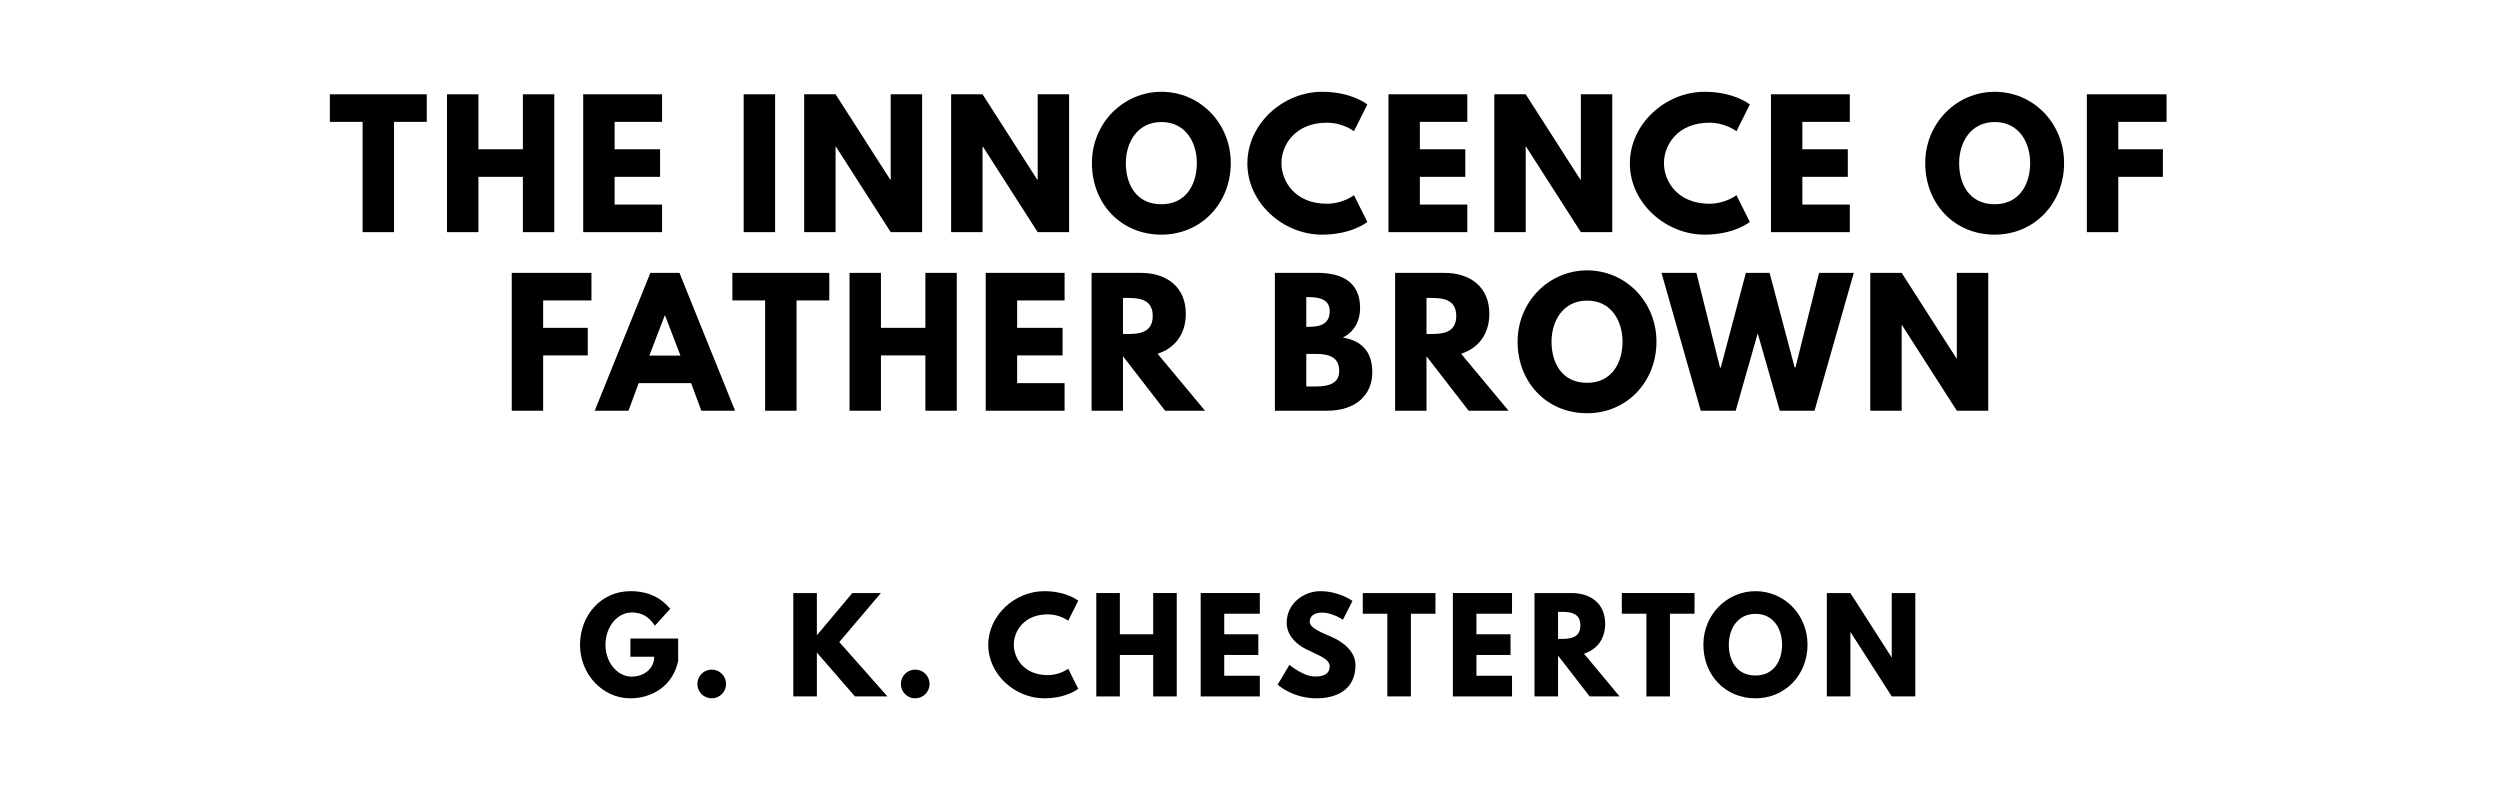
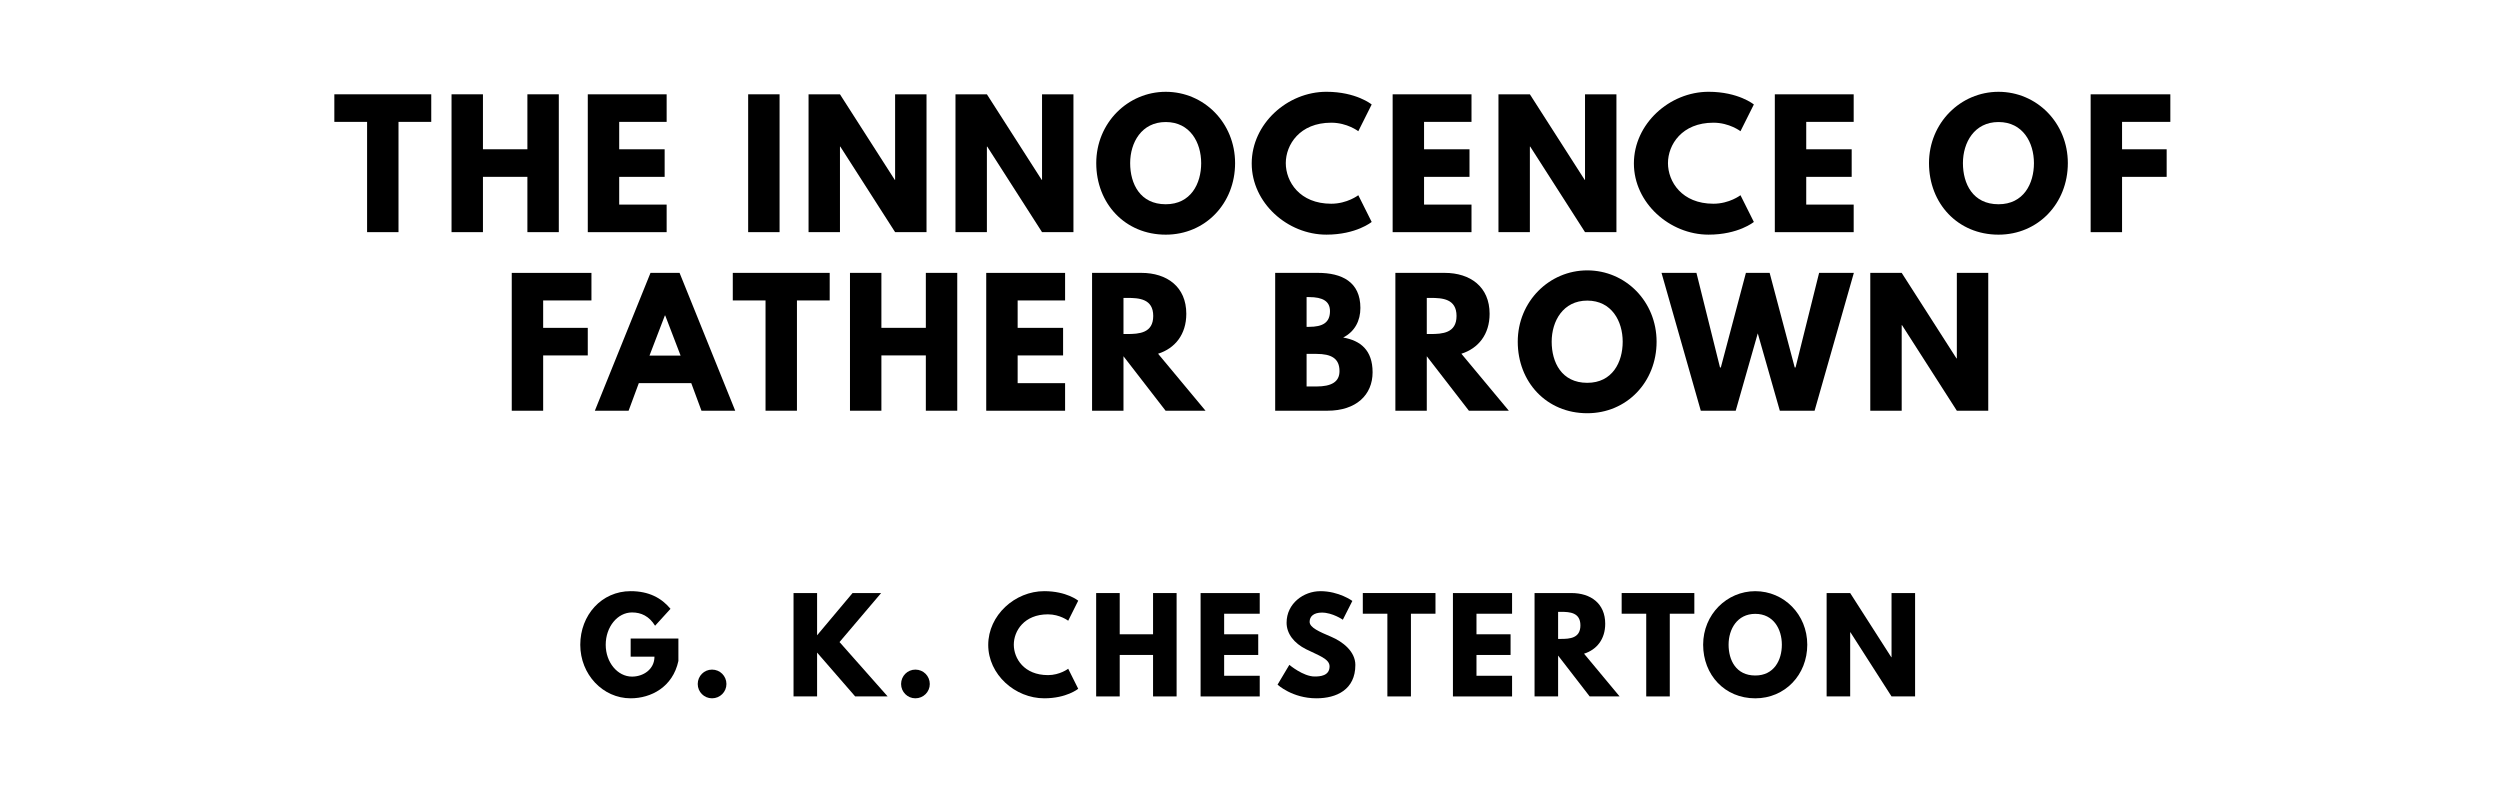
<svg xmlns="http://www.w3.org/2000/svg" version="1.1" viewBox="0 0 1400 440">
  <g aria-label="THE INNOCENCE OF">
-     <path d="m 184.721,68.246 h 18.339 V 130 h 17.591 V 68.246 h 18.339 V 52.807 h -54.269 z" />
-     <path d="m 267.916,99.029 h 24.889 V 130 h 17.591 V 52.807 H 292.805 V 83.591 H 267.916 V 52.807 H 250.325 V 130 h 17.591 z" />
-     <path d="M 370.761,52.807 H 326.597 V 130 h 44.164 v -15.439 h -26.573 V 99.029 h 25.45 V 83.591 h -25.45 V 68.246 h 26.573 z" />
-     <path d="M 434.049,52.807 H 416.458 V 130 h 17.591 z" />
-     <path d="m 467.923,82.094 h 0.187 L 498.8,130 h 17.591 V 52.807 h -17.591 v 47.906 h -0.187 L 467.923,52.807 H 450.333 V 130 h 17.591 z" />
-     <path d="m 550.226,82.094 h 0.187 L 581.103,130 h 17.591 V 52.807 h -17.591 v 47.906 h -0.187 L 550.226,52.807 H 532.635 V 130 h 17.591 z" />
-     <path d="m 611.476,91.357 c 0,22.55 16.094,40.047 38.924,40.047 22.175,0 38.83,-17.497 38.83,-40.047 0,-22.55 -17.404,-39.953 -38.83,-39.953 -21.24,0 -38.924,17.404 -38.924,39.953 z m 18.994,0 c 0,-11.509 6.363,-23.018 19.93,-23.018 13.661,0 19.836,11.509 19.836,23.018 0,11.509 -5.801,23.018 -19.836,23.018 -14.409,0 -19.93,-11.509 -19.93,-23.018 z" />
-     <path d="m 743.068,114.094 c -17.684,0 -25.45,-12.351 -25.45,-22.737 0,-10.292 7.766,-22.643 25.45,-22.643 8.982,0 15.158,4.772 15.158,4.772 l 7.485,-14.971 c 0,0 -8.608,-7.111 -25.357,-7.111 -21.895,0 -41.825,17.965 -41.825,40.14 0,22.082 20.023,39.86 41.825,39.86 16.749,0 25.357,-7.111 25.357,-7.111 l -7.485,-14.971 c 0,0 -6.175,4.772 -15.158,4.772 z" />
-     <path d="M 821.697,52.807 H 777.533 V 130 h 44.164 v -15.439 h -26.573 V 99.029 h 25.45 V 83.591 H 795.124 V 68.246 h 26.573 z" />
-     <path d="m 854.4,82.094 h 0.187 L 885.277,130 h 17.591 V 52.807 h -17.591 v 47.906 h -0.187 L 854.4,52.807 H 836.809 V 130 h 17.591 z" />
-     <path d="m 957.264,114.094 c -17.684,0 -25.45,-12.351 -25.45,-22.737 0,-10.292 7.766,-22.643 25.45,-22.643 8.982,0 15.158,4.772 15.158,4.772 l 7.485,-14.971 c 0,0 -8.608,-7.111 -25.357,-7.111 -21.895,0 -41.825,17.965 -41.825,40.14 0,22.082 20.023,39.86 41.825,39.86 16.749,0 25.357,-7.111 25.357,-7.111 l -7.485,-14.971 c 0,0 -6.175,4.772 -15.158,4.772 z" />
-     <path d="M 1035.893,52.807 H 991.729 V 130 h 44.164 v -15.439 h -26.573 V 99.029 h 25.45 V 83.591 h -25.45 V 68.246 h 26.573 z" />
-     <path d="m 1078.128,91.357 c 0,22.55 16.094,40.047 38.924,40.047 22.175,0 38.83,-17.497 38.83,-40.047 0,-22.55 -17.404,-39.953 -38.83,-39.953 -21.24,0 -38.924,17.404 -38.924,39.953 z m 18.994,0 c 0,-11.509 6.362,-23.018 19.93,-23.018 13.661,0 19.836,11.509 19.836,23.018 0,11.509 -5.801,23.018 -19.836,23.018 -14.409,0 -19.93,-11.509 -19.93,-23.018 z" />
-     <path d="M 1213.276,52.807 H 1168.644 V 130 h 17.591 V 99.029 h 24.982 V 83.591 h -24.982 V 68.246 h 27.041 z" />
+     <path d="M187.23,68.25l0.00-15.44l54.27,0.00l0.00,15.44l-18.34,0.00l0.00,61.75l-17.59,0.00l0.00-61.75l-18.34,0.00z" />
+     <path d="M270.45,99.03l0.00,30.97l-17.59,0.00l0.00-77.19l17.59,0.00l0.00,30.78l24.89,0.00l0.00-30.78l17.59,0.00l0.00,77.19l-17.59,0.00l0.00-30.97l-24.89,0.00z" />
+     <path d="M373.32,52.81l0.00,15.44l-26.57,0.00l0.00,15.35l25.45,0.00l0.00,15.44l-25.45,0.00l0.00,15.53l26.57,0.00l0.00,15.44l-44.16,0.00l0.00-77.19l44.16,0.00z" />
+     <path d="M436.56,52.81l0.00,77.19l-17.59,0.00l0.00-77.19l17.59,0.00z" />
+     <path d="M470.38,82.09l0.00,47.91l-17.59,0.00l0.00-77.19l17.59,0.00l30.69,47.91l0.19,0.00l0.00-47.91l17.59,0.00l0.00,77.19l-17.59,0.00l-30.69-47.91l-0.19,0.00z" />
+     <path d="M552.66,82.09l0.00,47.91l-17.59,0.00l0.00-77.19l17.59,0.00l30.69,47.91l0.19,0.00l0.00-47.91l17.59,0.00l0.00,77.19l-17.59,0.00l-30.69-47.91l-0.19,0.00z" />
+     <path d="M613.90,91.36c0.00-22.55,17.68-39.95,38.92-39.95c21.43,0.00,38.83,17.40,38.83,39.95s-16.65,40.05-38.83,40.05c-22.83,0.00-38.92-17.50-38.92-40.05z  M632.89,91.36c0.00,11.51,5.52,23.02,19.93,23.02c14.04,0.00,19.84-11.51,19.84-23.02s-6.18-23.02-19.84-23.02c-13.57,0.00-19.93,11.51-19.93,23.02z" />
+     <path d="M745.49,114.09c8.98,0.00,15.16-4.77,15.16-4.77l7.49,14.97s-8.61,7.11-25.36,7.11c-21.80,0.00-41.82-17.78-41.82-39.86c0.00-22.18,19.93-40.14,41.82-40.14c16.75,0.00,25.36,7.11,25.36,7.11l-7.49,14.97s-6.18-4.77-15.16-4.77c-17.68,0.00-25.45,12.35-25.45,22.64c0.00,10.39,7.77,22.74,25.45,22.74z" />
+     <path d="M824.04,52.81l0.00,15.44l-26.57,0.00l0.00,15.35l25.45,0.00l0.00,15.44l-25.45,0.00l0.00,15.53l26.57,0.00l0.00,15.44l-44.16,0.00l0.00-77.19l44.16,0.00z" />
+     <path d="M856.73,82.09l0.00,47.91l-17.59,0.00l0.00-77.19l17.59,0.00l30.69,47.91l0.19,0.00l0.00-47.91l17.59,0.00l0.00,77.19l-17.59,0.00l-30.69-47.91l-0.19,0.00z" />
+     <path d="M959.51,114.09c8.98,0.00,15.16-4.77,15.16-4.77l7.49,14.97s-8.61,7.11-25.36,7.11c-21.80,0.00-41.82-17.78-41.82-39.86c0.00-22.18,19.93-40.14,41.82-40.14c16.75,0.00,25.36,7.11,25.36,7.11l-7.49,14.97s-6.18-4.77-15.16-4.77c-17.68,0.00-25.45,12.35-25.45,22.64c0.00,10.39,7.77,22.74,25.45,22.74z" />
+     <path d="M1038.06,52.81l0.00,15.44l-26.57,0.00l0.00,15.35l25.45,0.00l0.00,15.44l-25.45,0.00l0.00,15.53l26.57,0.00l0.00,15.44l-44.16,0.00l0.00-77.19l44.16,0.00z" />
+     <path d="M1080.24,91.36c0.00-22.55,17.68-39.95,38.92-39.95c21.43,0.00,38.83,17.40,38.83,39.95s-16.65,40.05-38.83,40.05c-22.83,0.00-38.92-17.50-38.92-40.05z  M1099.24,91.36c0.00,11.51,5.52,23.02,19.93,23.02c14.04,0.00,19.84-11.51,19.84-23.02s-6.18-23.02-19.84-23.02c-13.57,0.00-19.93,11.51-19.93,23.02z" />
+     <path d="M1215.39,52.81l0.00,15.44l-27.04,0.00l0.00,15.35l24.98,0.00l0.00,15.44l-24.98,0.00l0.00,30.97l-17.59,0.00l0.00-77.19l44.63,0.00z" />
  </g>
  <g aria-label="FATHER BROWN">
-     <path d="M 331.207,152.807 H 286.575 V 230 h 17.591 v -30.971 h 24.982 v -15.439 h -24.982 v -15.345 h 27.041 z" />
-     <path d="m 380.488,152.807 h -16.281 L 333.049,230 h 18.901 l 5.708,-15.439 h 29.38 L 392.745,230 h 18.901 z m 0.561,46.316 h -17.404 l 8.608,-22.456 h 0.187 z" />
-     <path d="m 410.131,168.246 h 18.339 V 230 h 17.591 v -61.754 h 18.339 v -15.439 h -54.269 z" />
-     <path d="m 493.325,199.029 h 24.889 V 230 h 17.591 v -77.193 h -17.591 v 30.784 H 493.325 V 152.807 H 475.735 V 230 h 17.591 z" />
-     <path d="M 596.17,152.807 H 552.007 V 230 h 44.164 v -15.439 h -26.573 v -15.532 h 25.45 v -15.439 h -25.45 v -15.345 h 26.573 z" />
-     <path d="M 611.283,152.807 V 230 h 17.591 V 199.497 L 652.452,230 h 22.363 l -26.573,-31.906 c 9.45,-2.994 15.813,-10.76 15.813,-22.363 0,-15.158 -10.854,-22.924 -25.17,-22.924 z m 17.591,34.246 V 166.842 h 2.058 c 6.643,0 14.596,0.468 14.596,10.105 0,9.637 -7.953,10.105 -14.596,10.105 z" />
-     <path d="M 713.936,152.807 V 230 h 29.287 c 16,0 25.263,-8.795 25.263,-21.52 0,-12.444 -6.83,-17.778 -16.468,-19.462 6.55,-3.368 9.637,-9.45 9.637,-16.561 0,-14.69 -10.48,-19.649 -23.766,-19.649 z m 17.591,30.222 v -16.655 h 1.404 c 7.673,0 11.696,2.339 11.696,7.86 0,6.456 -4.117,8.795 -11.696,8.795 z m 0,33.404 v -18.246 h 5.52 c 8.327,0 12.912,2.526 12.912,9.637 0,6.082 -4.585,8.608 -12.912,8.608 z" />
-     <path d="M 781.254,152.807 V 230 H 798.844 V 199.497 L 822.423,230 h 22.363 l -26.573,-31.906 c 9.45,-2.994 15.813,-10.76 15.813,-22.363 0,-15.158 -10.854,-22.924 -25.17,-22.924 z m 17.591,34.246 V 166.842 h 2.058 c 6.643,0 14.597,0.468 14.597,10.105 0,9.637 -7.953,10.105 -14.597,10.105 z" />
-     <path d="m 849.86,191.357 c 0,22.55 16.094,40.047 38.924,40.047 22.175,0 38.83,-17.497 38.83,-40.047 0,-22.55 -17.404,-39.953 -38.83,-39.953 -21.24,0 -38.924,17.404 -38.924,39.953 z m 18.994,0 c 0,-11.509 6.363,-23.018 19.93,-23.018 13.661,0 19.836,11.509 19.836,23.018 0,11.509 -5.801,23.018 -19.836,23.018 -14.409,0 -19.93,-11.509 -19.93,-23.018 z" />
-     <path d="m 996.681,230 h 19.462 l 21.988,-77.193 h -19.462 l -13.193,52.959 h -0.468 L 990.973,152.807 H 977.686 l -14.035,52.959 h -0.468 L 949.99,152.807 H 930.435 L 952.423,230 h 19.556 l 12.351,-43.322 z" />
-     <path d="m 1064.941,182.094 h 0.187 L 1095.818,230 h 17.591 v -77.193 h -17.591 v 47.906 h -0.187 l -30.69,-47.906 h -17.591 V 230 h 17.591 z" />
+     <path d="M331.21,152.81l0.00,15.44l-27.04,0.00l0.00,15.35l24.98,0.00l0.00,15.44l-24.98,0.00l0.00,30.97l-17.59,0.00l0.00-77.19l44.63,0.00z" />
+     <path d="M380.56,152.81l31.16,77.19l-18.90,0.00l-5.71-15.44l-29.38,0.00l-5.71,15.44l-18.90,0.00l31.16-77.19l16.28,0.00z  M381.13,199.12l-8.61-22.46l-0.19,0.00l-8.61,22.46l17.40,0.00z" />
+     <path d="M410.36,168.25l0.00-15.44l54.27,0.00l0.00,15.44l-18.34,0.00l0.00,61.75l-17.59,0.00l0.00-61.75l-18.34,0.00z" />
+     <path d="M493.58,199.03l0.00,30.97l-17.59,0.00l0.00-77.19l17.59,0.00l0.00,30.78l24.89,0.00l0.00-30.78l17.59,0.00l0.00,77.19l-17.59,0.00l0.00-30.97l-24.89,0.00z" />
+     <path d="M596.45,152.81l0.00,15.44l-26.57,0.00l0.00,15.35l25.45,0.00l0.00,15.44l-25.45,0.00l0.00,15.53l26.57,0.00l0.00,15.44l-44.16,0.00l0.00-77.19l44.16,0.00z" />
+     <path d="M611.56,152.81l27.60,0.00c14.32,0.00,25.17,7.77,25.17,22.92c0.00,11.60-6.36,19.37-15.81,22.36l26.57,31.91l-22.36,0.00l-23.58-30.50l0.00,30.50l-17.59,0.00l0.00-77.19z  M629.15,187.05l2.06,0.00c6.64,0.00,14.60-0.47,14.60-10.11s-7.95-10.11-14.60-10.11l-2.06,0.00l0.00,20.21z" />
+     <path d="M714.10,152.81l23.95,0.00c13.29,0.00,23.77,4.96,23.77,19.65c0.00,7.11-3.09,13.19-9.64,16.56c9.64,1.68,16.47,7.02,16.47,19.46c0.00,12.73-9.26,21.52-25.26,21.52l-29.29,0.00l0.00-77.19z  M731.69,183.03l1.40,0.00c7.58,0.00,11.70-2.34,11.70-8.80c0.00-5.52-4.02-7.86-11.70-7.86l-1.40,0.00l0.00,16.65z  M731.69,216.43l5.52,0.00c8.33,0.00,12.91-2.53,12.91-8.61c0.00-7.11-4.58-9.64-12.91-9.64l-5.52,0.00l0.00,18.25z" />
+     <path d="M781.41,152.81l27.60,0.00c14.32,0.00,25.17,7.77,25.17,22.92c0.00,11.60-6.36,19.37-15.81,22.36l26.57,31.91l-22.36,0.00l-23.58-30.50l0.00,30.50l-17.59,0.00l0.00-77.19z  M799.00,187.05l2.06,0.00c6.64,0.00,14.60-0.47,14.60-10.11s-7.95-10.11-14.60-10.11l-2.06,0.00l0.00,20.21z" />
+     <path d="M849.94,191.36c0.00-22.55,17.68-39.95,38.92-39.95c21.43,0.00,38.83,17.40,38.83,39.95s-16.65,40.05-38.83,40.05c-22.83,0.00-38.92-17.50-38.92-40.05z  M868.94,191.36c0.00,11.51,5.52,23.02,19.93,23.02c14.04,0.00,19.84-11.51,19.84-23.02s-6.18-23.02-19.84-23.02c-13.57,0.00-19.93,11.51-19.93,23.02z" />
+     <path d="M996.70,230.00l-12.35-43.32l-12.35,43.32l-19.56,0.00l-21.99-77.19l19.56,0.00l13.19,52.96l0.47,0.00l14.04-52.96l13.29,0.00l14.04,52.96l0.47,0.00l13.19-52.96l19.46,0.00l-21.99,77.19l-19.46,0.00z" />
+     <path d="M1064.95,182.09l0.00,47.91l-17.59,0.00l0.00-77.19l17.59,0.00l30.69,47.91l0.19,0.00l0.00-47.91l17.59,0.00l0.00,77.19l-17.59,0.00l-30.69-47.91l-0.19,0.00z" />
  </g>
  <g aria-label="G. K. CHESTERTON">
-     <path d="m 379.766,357.579 h -26.737 v 10.175 h 13.333 c 0,7.088 -6.246,11.158 -12.561,11.158 -8.14,0 -14.737,-8 -14.737,-17.825 0,-10.035 6.596,-18.105 14.737,-18.105 5.123,0 9.544,2.035 12.912,7.439 l 8.632,-9.474 c -5.053,-6.105 -12.14,-9.895 -22.316,-9.895 -16.281,0 -28.211,13.404 -28.211,30.035 0,16.561 12.632,29.965 28.211,29.965 11.368,0 23.579,-6.246 26.737,-20.912 z" />
-     <path d="m 398.529,374.982 c -4.421,0 -8,3.579 -8,8.07 0,4.421 3.579,8 8,8 4.491,0 8.07,-3.579 8.07,-8 0,-4.491 -3.579,-8.07 -8.07,-8.07 z" />
-     <path d="m 496.953,390 -26.947,-30.456 23.298,-27.439 h -16 l -19.86,23.649 V 332.105 H 444.252 V 390 h 13.193 V 365.439 L 478.778,390 Z" />
-     <path d="m 512.487,374.982 c -4.421,0 -8,3.579 -8,8.07 0,4.421 3.579,8 8,8 4.491,0 8.07,-3.579 8.07,-8 0,-4.491 -3.579,-8.07 -8.07,-8.07 z" />
-     <path d="m 586.824,378.07 c -13.263,0 -19.088,-9.263 -19.088,-17.053 0,-7.719 5.825,-16.982 19.088,-16.982 6.737,0 11.368,3.579 11.368,3.579 l 5.614,-11.228 c 0,0 -6.456,-5.333 -19.018,-5.333 -16.421,0 -31.368,13.474 -31.368,30.105 0,16.561 15.018,29.895 31.368,29.895 12.561,0 19.018,-5.333 19.018,-5.333 l -5.614,-11.228 c 0,0 -4.632,3.579 -11.368,3.579 z" />
-     <path d="m 627.116,366.772 h 18.667 V 390 h 13.193 v -57.895 h -13.193 v 23.088 H 627.116 V 332.105 H 613.923 V 390 h 13.193 z" />
-     <path d="M 705.499,332.105 H 672.377 V 390 h 33.123 v -11.579 h -19.93 v -11.649 h 19.088 v -11.579 h -19.088 v -11.509 h 19.93 z" />
-     <path d="m 739.417,331.053 c -9.333,0 -18.877,6.877 -18.877,17.684 0,6.035 4.07,11.439 11.018,14.877 6.877,3.439 13.053,5.333 13.053,9.544 0,5.404 -5.474,5.684 -8.351,5.684 -6.456,0 -14.175,-6.526 -14.175,-6.526 l -6.596,11.088 c 0,0 8.211,7.649 21.754,7.649 11.298,0 21.825,-4.842 21.825,-18.667 0,-7.579 -7.088,-13.053 -13.544,-15.789 -6.596,-2.807 -12.07,-5.123 -12.07,-8.351 0,-3.158 2.386,-5.193 6.877,-5.193 5.965,0 11.719,4 11.719,4 l 5.333,-10.526 c 0,0 -7.439,-5.474 -17.965,-5.474 z" />
-     <path d="m 763.157,343.684 h 13.754 V 390 h 13.193 v -46.316 h 13.754 v -11.579 h -40.702 z" />
-     <path d="m 846.733,332.105 h -33.123 V 390 h 33.123 v -11.579 h -19.93 v -11.649 h 19.088 v -11.579 h -19.088 v -11.509 h 19.93 z" />
-     <path d="M 859.317,332.105 V 390 h 13.193 V 367.123 L 890.195,390 h 16.772 l -19.93,-23.93 c 7.088,-2.246 11.86,-8.07 11.86,-16.772 0,-11.368 -8.14,-17.193 -18.877,-17.193 z m 13.193,25.684 v -15.158 h 1.544 c 4.982,0 10.947,0.351 10.947,7.579 0,7.228 -5.965,7.579 -10.947,7.579 z" />
-     <path d="M 908.229,343.684 H 921.983 V 390 h 13.193 v -46.316 h 13.754 v -11.579 h -40.702 z" />
-     <path d="m 953.892,361.018 c 0,16.912 12.07,30.035 29.193,30.035 16.632,0 29.123,-13.123 29.123,-30.035 0,-16.912 -13.053,-29.965 -29.123,-29.965 -15.93,0 -29.193,13.053 -29.193,29.965 z m 14.246,0 c 0,-8.632 4.772,-17.263 14.947,-17.263 10.246,0 14.877,8.632 14.877,17.263 0,8.632 -4.351,17.263 -14.877,17.263 -10.807,0 -14.947,-8.632 -14.947,-17.263 z" />
-     <path d="m 1036.222,354.07 h 0.14 L 1059.38,390 h 13.193 v -57.895 h -13.193 v 35.93 h -0.14 l -23.018,-35.93 h -13.193 V 390 h 13.193 z" />
+     <path d="M379.90,357.58l0.00,12.56c-3.16,14.67-15.37,20.91-26.74,20.91c-15.58,0.00-28.21-13.40-28.21-29.96c0.00-16.63,11.93-30.04,28.21-30.04c10.18,0.00,17.26,3.79,22.32,9.89l-8.63,9.47c-3.37-5.40-7.79-7.44-12.91-7.44c-8.14,0.00-14.74,8.07-14.74,18.11c0.00,9.82,6.60,17.82,14.74,17.82c6.32,0.00,12.56-4.07,12.56-11.16l-13.33,0.00l0.00-10.18l26.74,0.00z" />
+     <path d="M398.73,374.98c4.49,0.00,8.07,3.58,8.07,8.07c0.00,4.42-3.58,8.00-8.07,8.00c-4.42,0.00-8.00-3.58-8.00-8.00c0.00-4.49,3.58-8.07,8.00-8.07z" />
+     <path d="M497.08,390.00l-18.18,0.00l-21.33-24.56l0.00,24.56l-13.19,0.00l0.00-57.89l13.19,0.00l0.00,23.65l19.86-23.65l16.00,0.00l-23.30,27.44z" />
+     <path d="M512.61,374.98c4.49,0.00,8.07,3.58,8.07,8.07c0.00,4.42-3.58,8.00-8.07,8.00c-4.42,0.00-8.00-3.58-8.00-8.00c0.00-4.49,3.58-8.07,8.00-8.07z" />
+     <path d="M586.82,378.07c6.74,0.00,11.37-3.58,11.37-3.58l5.61,11.23s-6.46,5.33-19.02,5.33c-16.35,0.00-31.37-13.33-31.37-29.89c0.00-16.63,14.95-30.11,31.37-30.11c12.56,0.00,19.02,5.33,19.02,5.33l-5.61,11.23s-4.63-3.58-11.37-3.58c-13.26,0.00-19.09,9.26-19.09,16.98c0.00,7.79,5.82,17.05,19.09,17.05z" />
+     <path d="M627.04,366.77l0.00,23.23l-13.19,0.00l0.00-57.89l13.19,0.00l0.00,23.09l18.67,0.00l0.00-23.09l13.19,0.00l0.00,57.89l-13.19,0.00l0.00-23.23l-18.67,0.00z" />
+     <path d="M705.45,332.11l0.00,11.58l-19.93,0.00l0.00,11.51l19.09,0.00l0.00,11.58l-19.09,0.00l0.00,11.65l19.93,0.00l0.00,11.58l-33.12,0.00l0.00-57.89l33.12,0.00z" />
+     <path d="M739.36,331.05c10.53,0.00,17.96,5.47,17.96,5.47l-5.33,10.53s-5.75-4.00-11.72-4.00c-4.49,0.00-6.88,2.04-6.88,5.19c0.00,3.23,5.47,5.54,12.07,8.35c6.46,2.74,13.54,8.21,13.54,15.79c0.00,13.82-10.53,18.67-21.82,18.67c-13.54,0.00-21.75-7.65-21.75-7.65l6.60-11.09s7.72,6.53,14.18,6.53c2.88,0.00,8.35-0.28,8.35-5.68c0.00-4.21-6.18-6.11-13.05-9.54c-6.95-3.44-11.02-8.84-11.02-14.88c0.00-10.81,9.54-17.68,18.88-17.68z" />
+     <path d="M763.17,343.68l0.00-11.58l40.70,0.00l0.00,11.58l-13.75,0.00l0.00,46.32l-13.19,0.00l0.00-46.32l-13.75,0.00z" />
+     <path d="M846.76,332.11l0.00,11.58l-19.93,0.00l0.00,11.51l19.09,0.00l0.00,11.58l-19.09,0.00l0.00,11.65l19.93,0.00l0.00,11.58l-33.12,0.00l0.00-57.89l33.12,0.00z" />
+     <path d="M859.34,332.11l20.70,0.00c10.74,0.00,18.88,5.82,18.88,17.19c0.00,8.70-4.77,14.53-11.86,16.77l19.93,23.93l-16.77,0.00l-17.68-22.88l0.00,22.88l-13.19,0.00l0.00-57.89z  M872.54,357.79l1.54,0.00c4.98,0.00,10.95-0.35,10.95-7.58s-5.96-7.58-10.95-7.58l-1.54,0.00l0.00,15.16z" />
+     <path d="M908.13,343.68l0.00-11.58l40.70,0.00l0.00,11.58l-13.75,0.00l0.00,46.32l-13.19,0.00l0.00-46.32l-13.75,0.00z" />
+     <path d="M953.76,361.02c0.00-16.91,13.26-29.96,29.19-29.96c16.07,0.00,29.12,13.05,29.12,29.96s-12.49,30.04-29.12,30.04c-17.12,0.00-29.19-13.12-29.19-30.04z  M968.01,361.02c0.00,8.63,4.14,17.26,14.95,17.26c10.53,0.00,14.88-8.63,14.88-17.26s-4.63-17.26-14.88-17.26c-10.18,0.00-14.95,8.63-14.95,17.26z" />
+     <path d="M1036.10,354.07l0.00,35.93l-13.19,0.00l0.00-57.89l13.19,0.00l23.02,35.93l0.14,0.00l0.00-35.93l13.19,0.00l0.00,57.89l-13.19,0.00l-23.02-35.93l-0.14,0.00z" />
  </g>
</svg>
